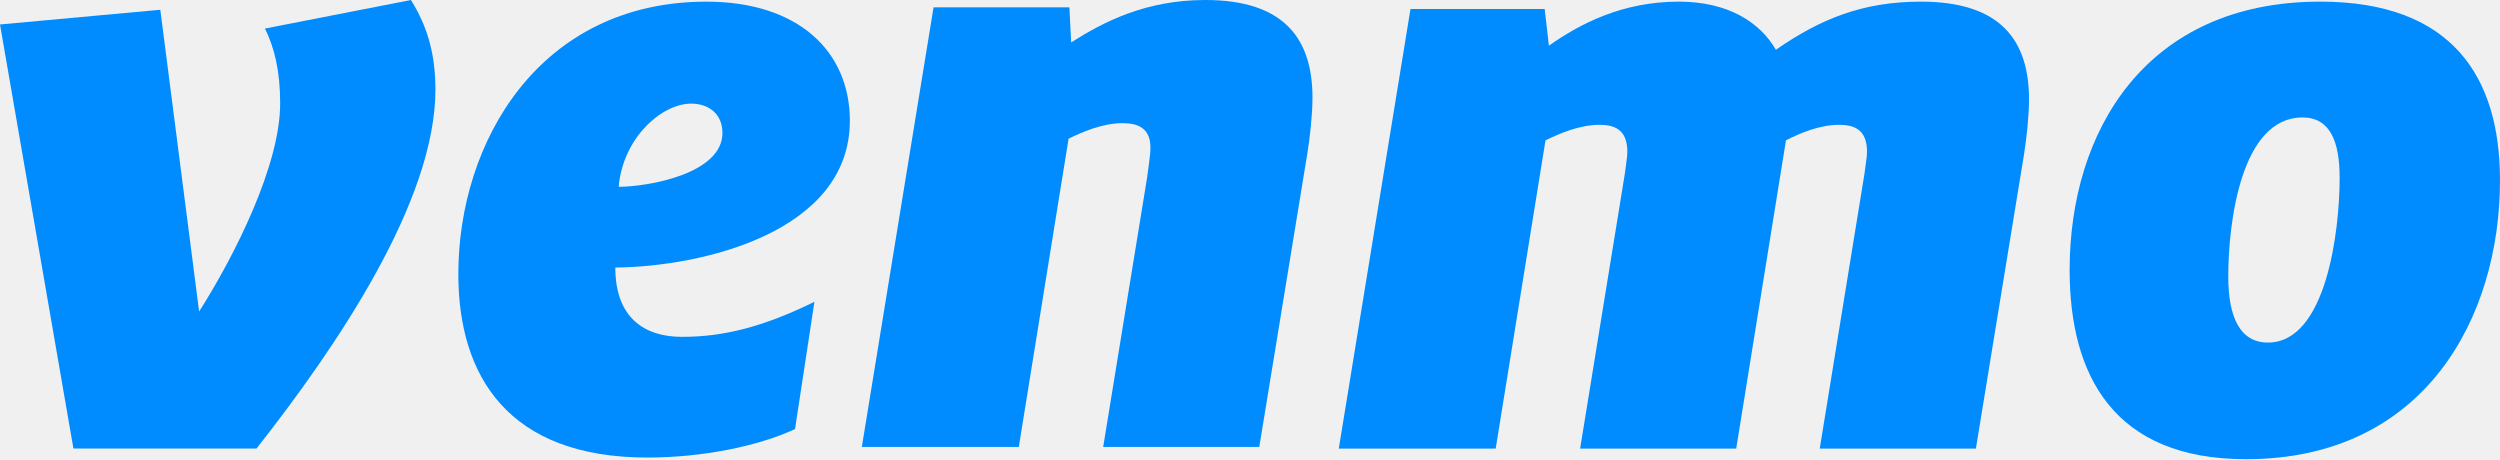
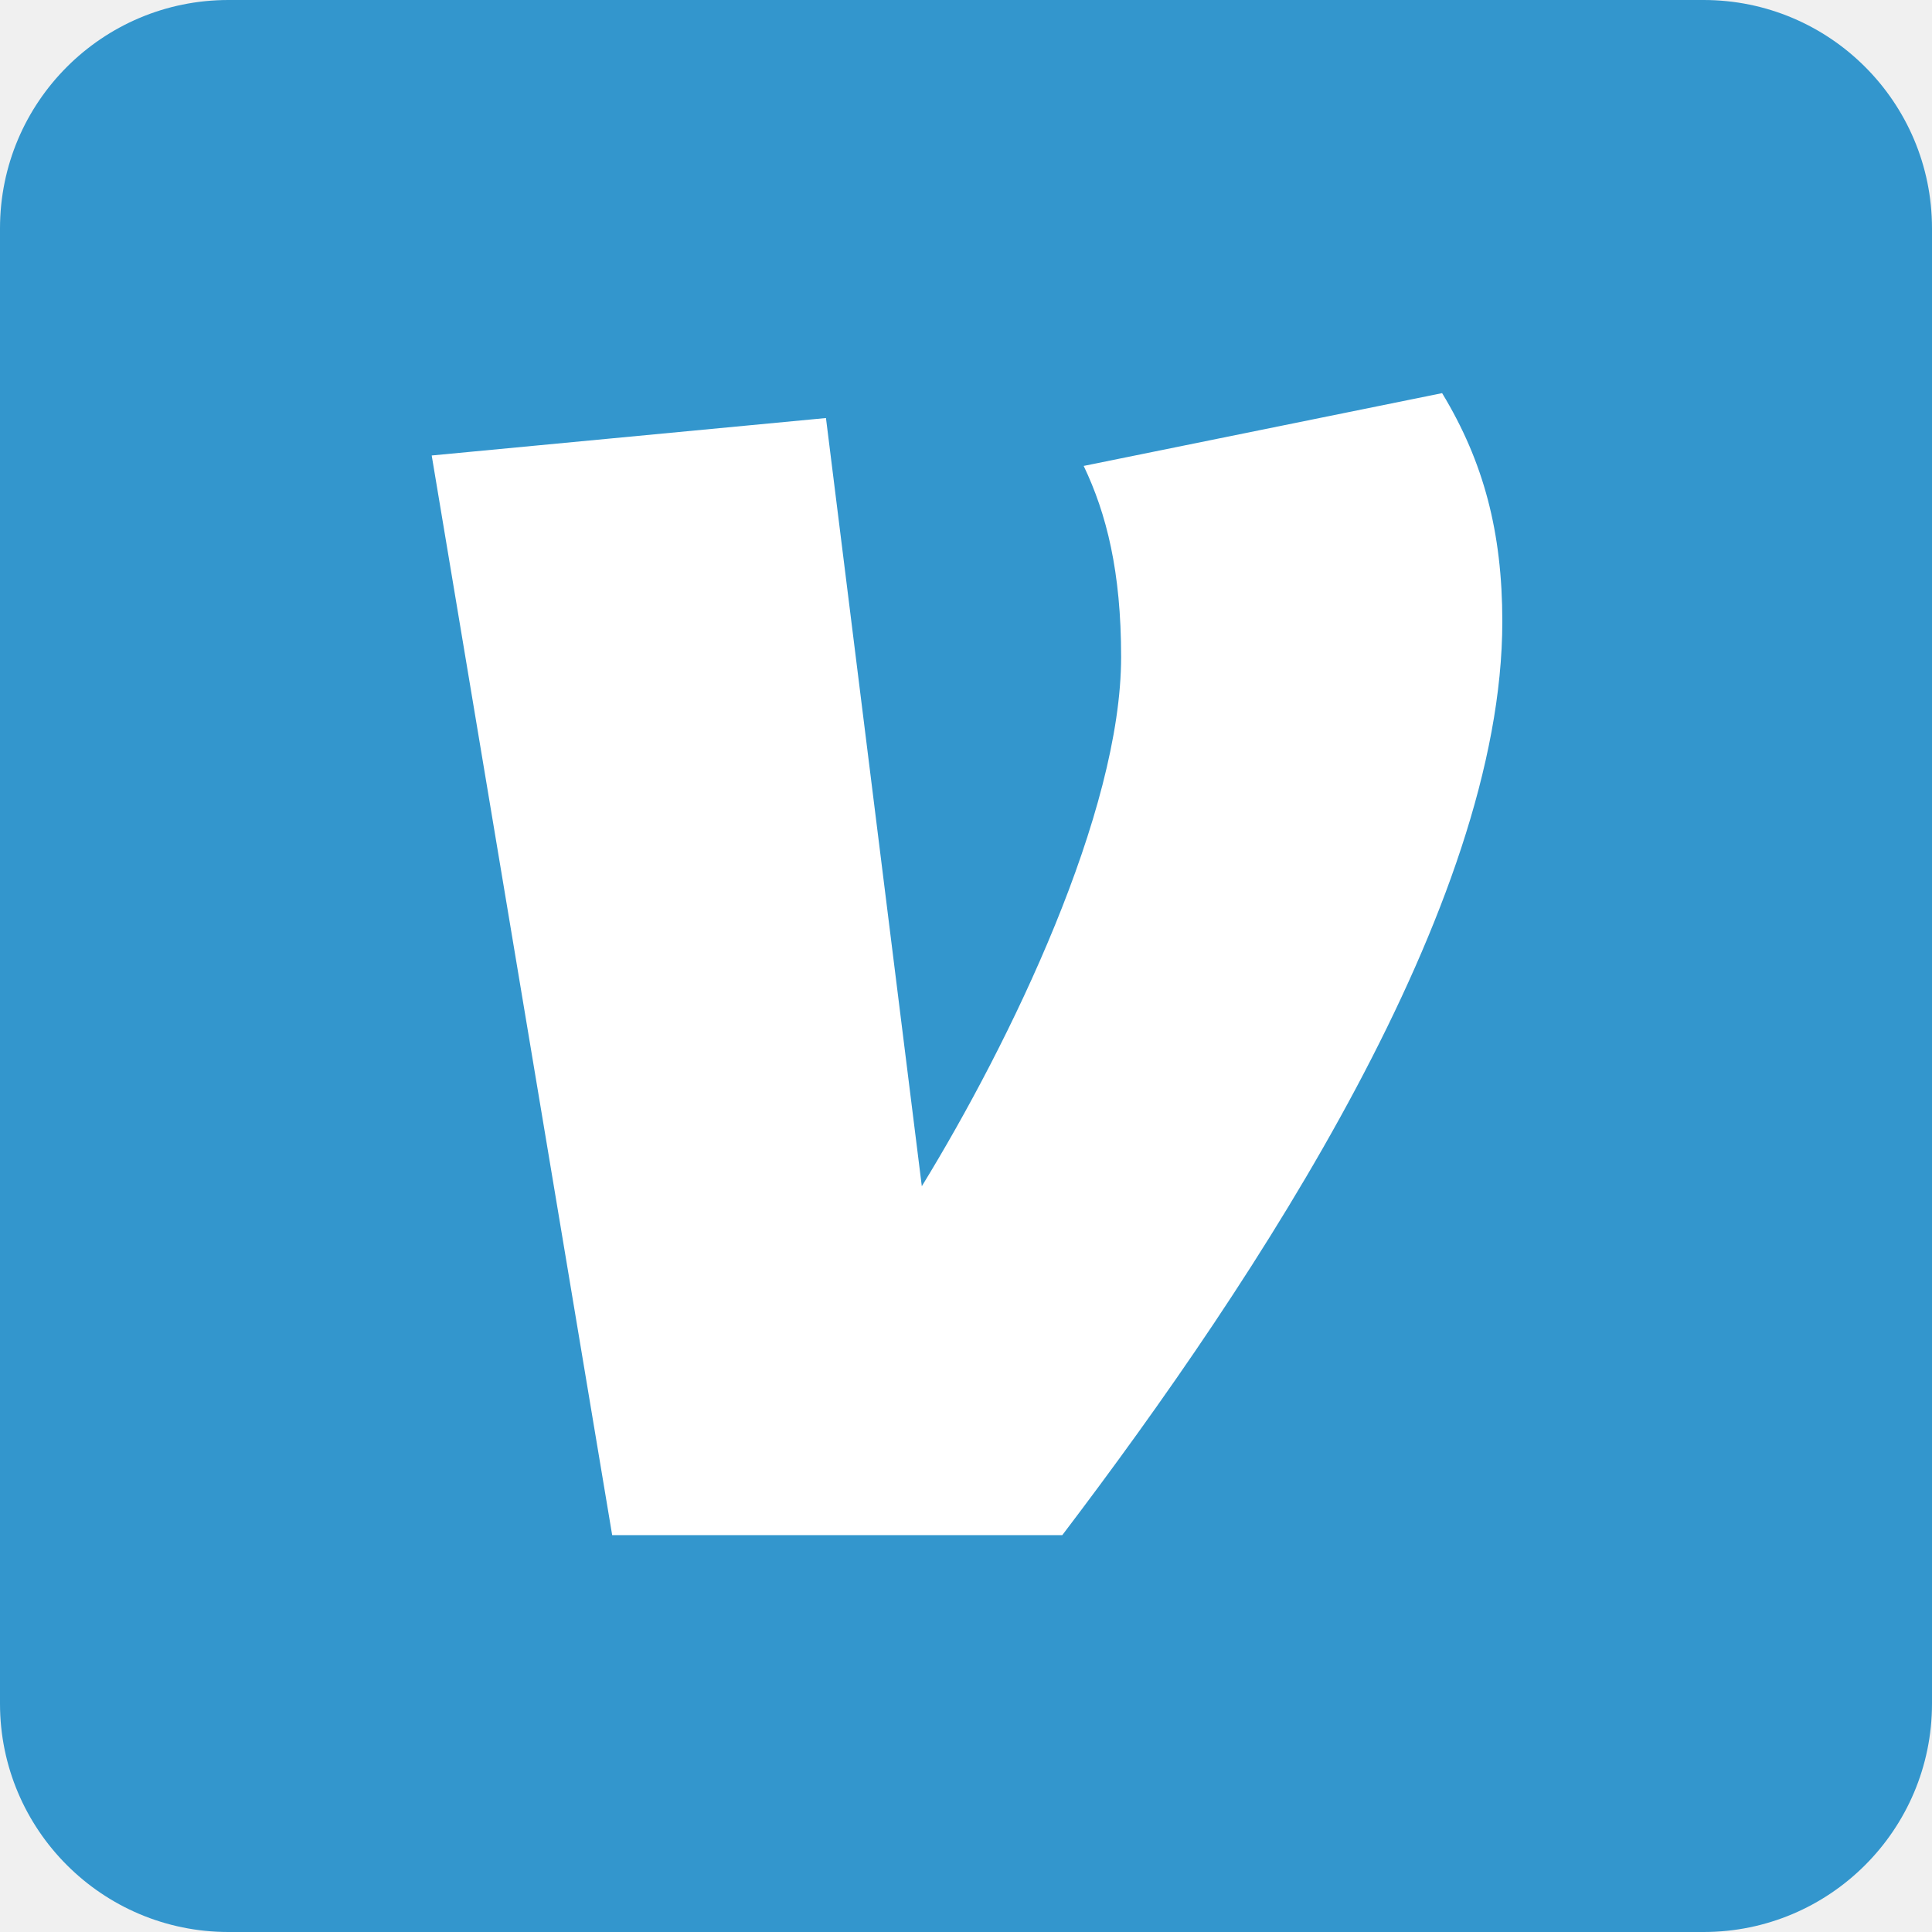
- <svg xmlns="http://www.w3.org/2000/svg" width="194.469mm" height="35.719mm" viewBox="0 0 194.469 35.719" version="1.1" id="svg8">
-   <defs id="defs2" />
-   <g id="layer1" transform="translate(-5.759344,-130.6603)">
-     <g style="fill:none" id="g838" transform="matrix(0.9244437,0,0,0.8931478,5.759344,129.9261)">
-       <path id="path815" d="m 34.577,0.822 c 1.42,2.345 2.061,4.761 2.061,7.812 0,9.733 -8.31,22.376 -15.055,31.254 H 6.178 L 0,2.953 13.489,1.673 16.755,27.955 c 3.052,-4.971 6.819,-12.784 6.819,-18.11 0,-2.916 -0.499,-4.901 -1.28,-6.536 z" style="fill:#008cff" />
-       <path id="path817" d="m 52.059,17.089 c 2.482,0 8.731,-1.135 8.731,-4.686 0,-1.705 -1.206,-2.556 -2.627,-2.556 -2.486,0 -5.749,2.981 -6.104,7.242 z m -0.284,7.033 c 0,4.336 2.411,6.037 5.608,6.037 3.481,0 6.814,-0.851 11.147,-3.052 l -1.632,11.079 c -3.053,1.491 -7.81,2.486 -12.427,2.486 -11.713,0 -15.905,-7.102 -15.905,-15.98 0,-11.507 6.819,-23.726 20.877,-23.726 7.74,0 12.068,4.336 12.068,10.373 7e-4,9.732 -12.493,12.714 -19.737,12.784 z" style="fill:#008cff" />
-       <path id="path819" d="m 110.439,9.348 c 0,1.42 -0.215,3.481 -0.43,4.827 l -4.047,25.572 H 92.828 l 3.692,-23.442 c 0.07,-0.636 0.285,-1.916 0.285,-2.626 0,-1.705 -1.065,-2.131 -2.346,-2.131 -1.702,0 -3.407,0.78 -4.543,1.35 l -4.188,26.848 H 72.519 L 78.554,1.462 h 11.432 l 0.145,3.056 c 2.697,-1.775 6.248,-3.696 11.287,-3.696 6.676,-7.3e-4 9.022,3.41 9.022,8.526 z" style="fill:#008cff" />
-       <path id="path821" d="m 149.432,5.156 c 3.762,-2.696 7.314,-4.191 12.211,-4.191 6.744,0 9.09,3.411 9.09,8.527 0,1.42 -0.215,3.481 -0.429,4.827 l -4.043,25.572 h -13.138 l 3.763,-23.937 c 0.069,-0.64 0.215,-1.42 0.215,-1.915 0,-1.92 -1.066,-2.346 -2.347,-2.346 -1.631,0 -3.262,0.71 -4.473,1.35 l -4.187,26.848 H 132.96 l 3.762,-23.937 c 0.069,-0.64 0.211,-1.42 0.211,-1.915 0,-1.92 -1.067,-2.346 -2.343,-2.346 -1.705,0 -3.407,0.78 -4.543,1.35 l -4.191,26.848 h -13.204 l 6.034,-38.286 h 11.292 l 0.355,3.196 c 2.627,-1.915 6.175,-3.836 10.932,-3.836 4.119,-0.001 6.815,1.774 8.167,4.19 z" style="fill:#008cff" />
-       <path id="path823" d="m 196.869,16.308 c 0,-3.126 -0.782,-5.256 -3.123,-5.256 -5.183,0 -6.248,9.162 -6.248,13.849 0,3.556 0.995,5.756 3.336,5.756 4.899,0 6.035,-9.662 6.035,-14.349 z m -22.719,8.027 c 0,-12.074 6.389,-23.371 21.088,-23.371 11.076,0 15.125,6.536 15.125,15.559 0,11.934 -6.32,24.292 -21.374,24.292 -11.147,0 -14.839,-7.317 -14.839,-16.48 z" style="fill:#008cff" />
-     </g>
+ <svg xmlns="http://www.w3.org/2000/svg" width="64" height="64">
+   <g transform="matrix(.124031 0 0 .124031 -.000001 56.06202)">
+     <rect y="-452" rx="61" height="516" width="516" fill="#3396cd" />
+     <path d="M385.16-347c11.1 18.3 16.08 37.17 16.08 61 0 76-64.87 174.7-117.52 244H163.5l-48.2-288.35 105.3-10 25.6 205.17C270-174 299.43-235 299.43-276.56c0-22.77-3.9-38.25-10-51z" fill="#fff" />
  </g>
</svg>
